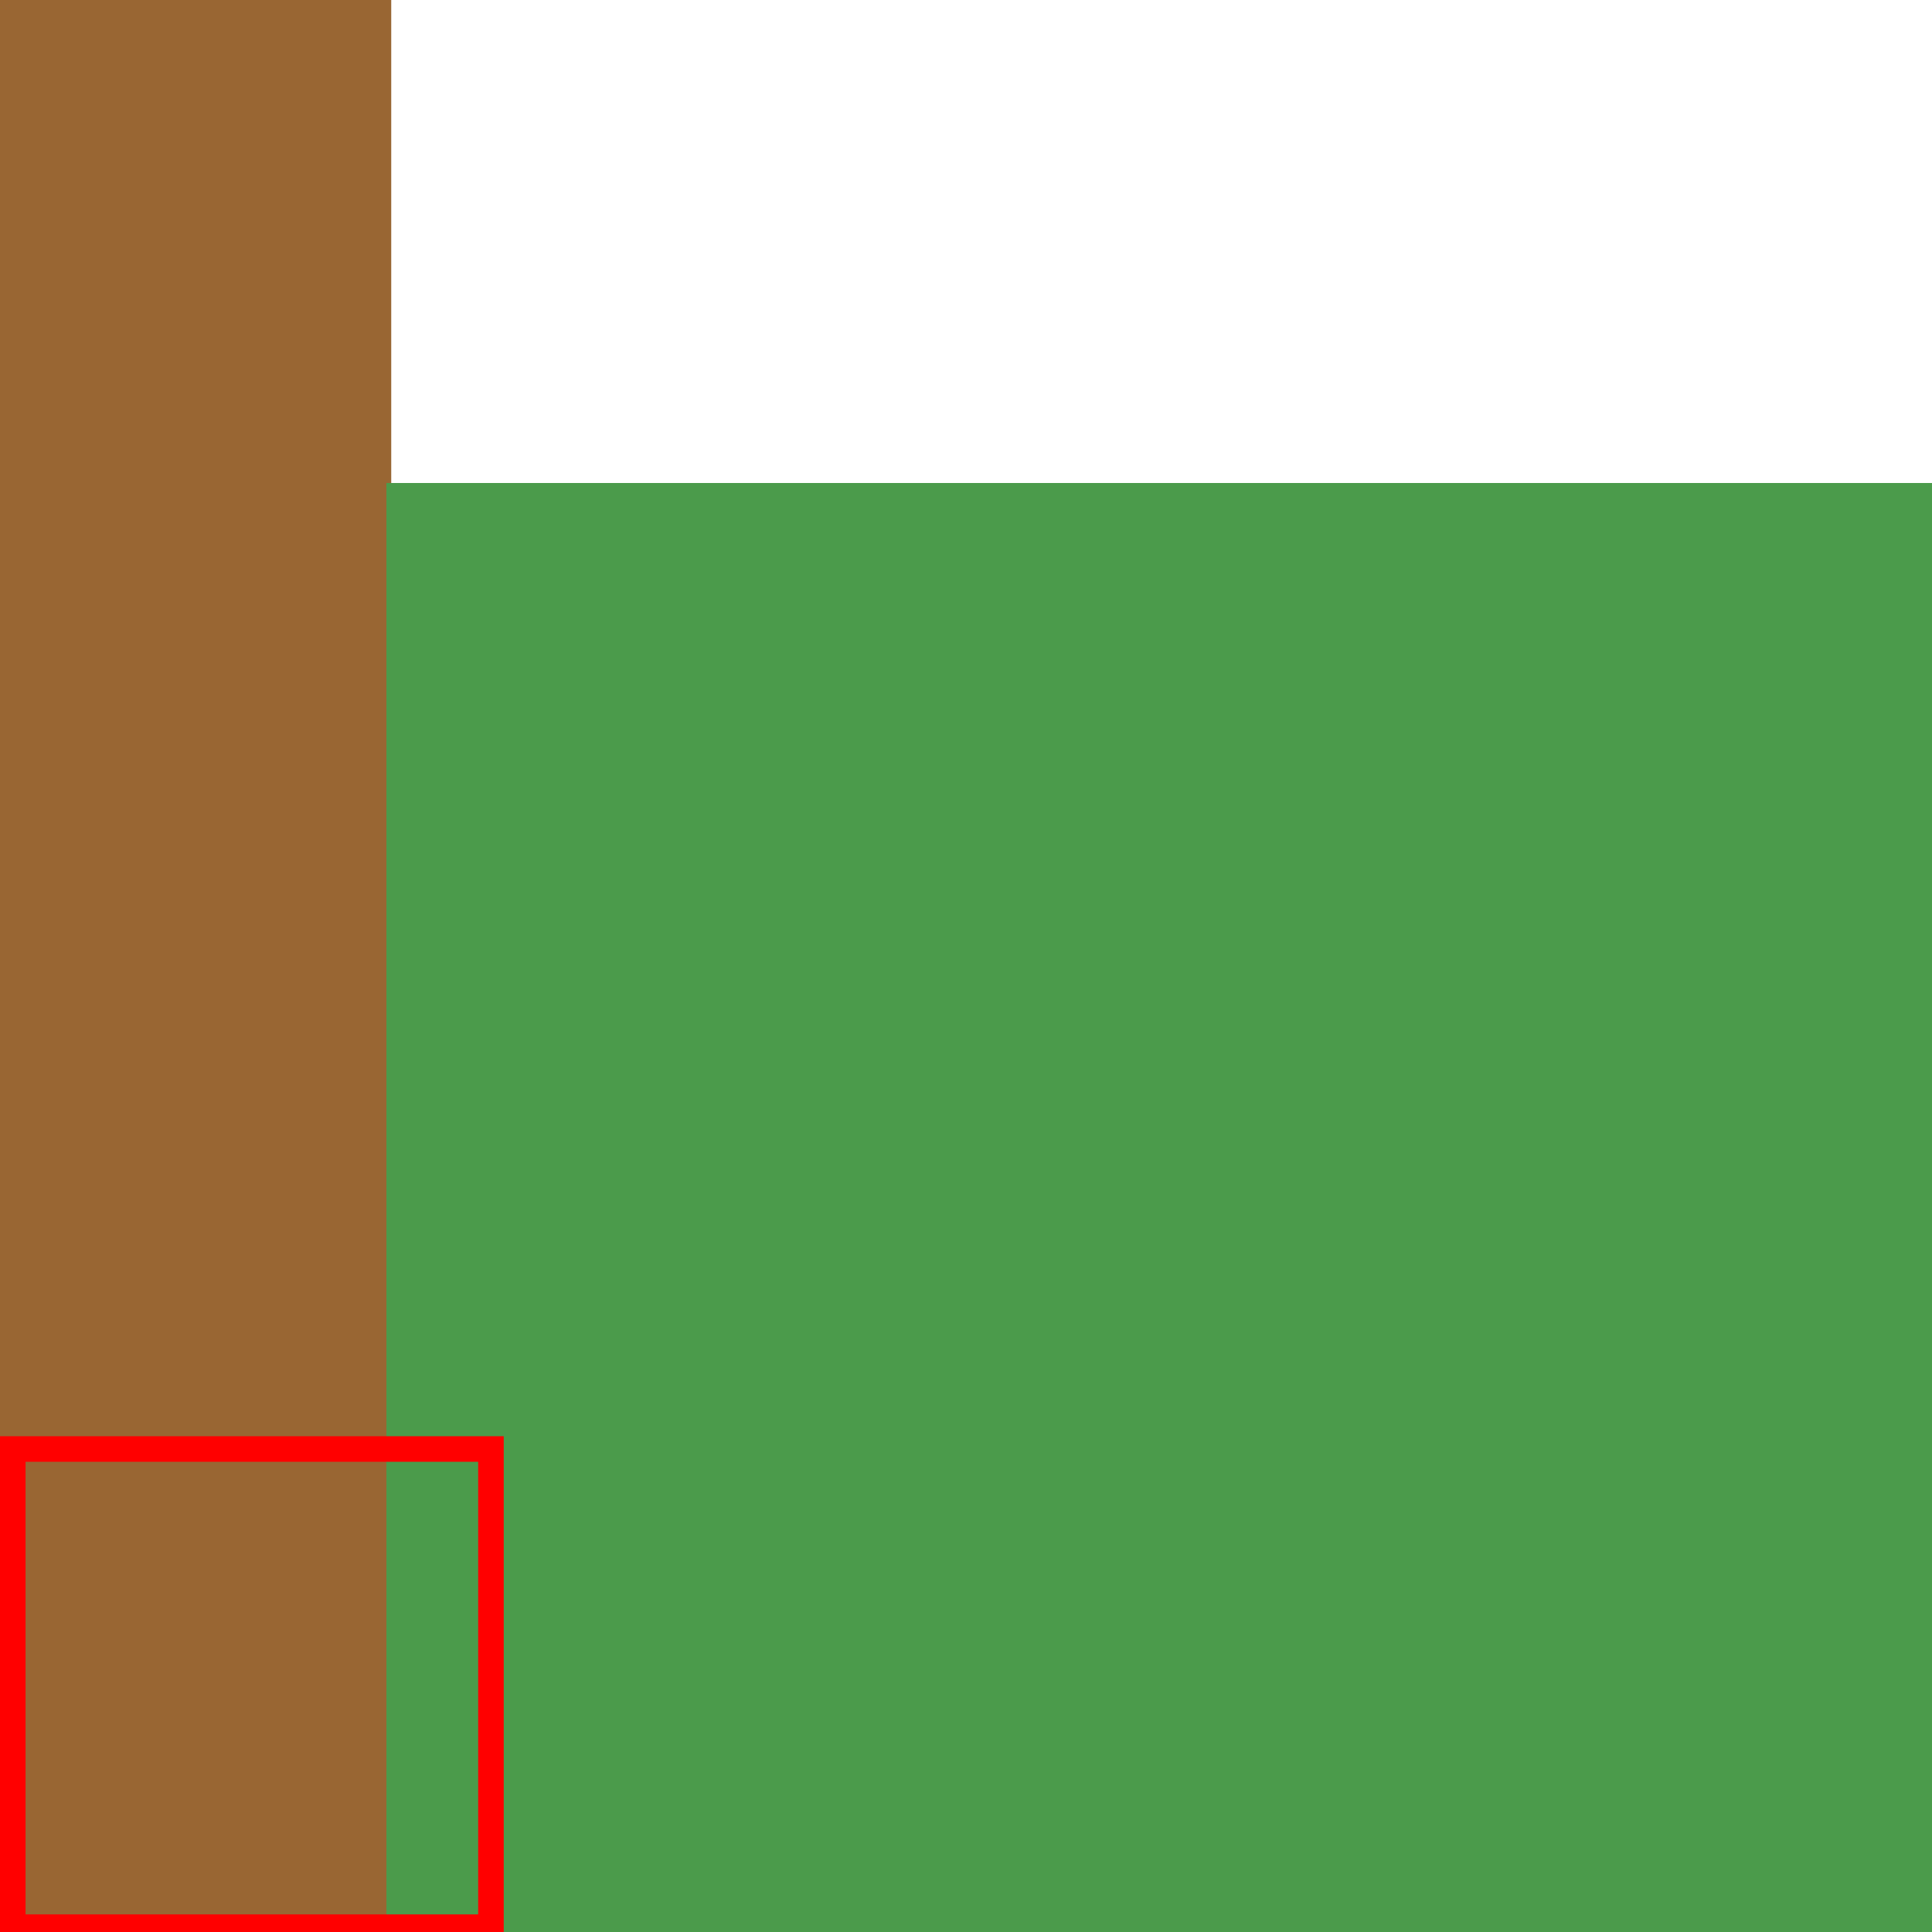
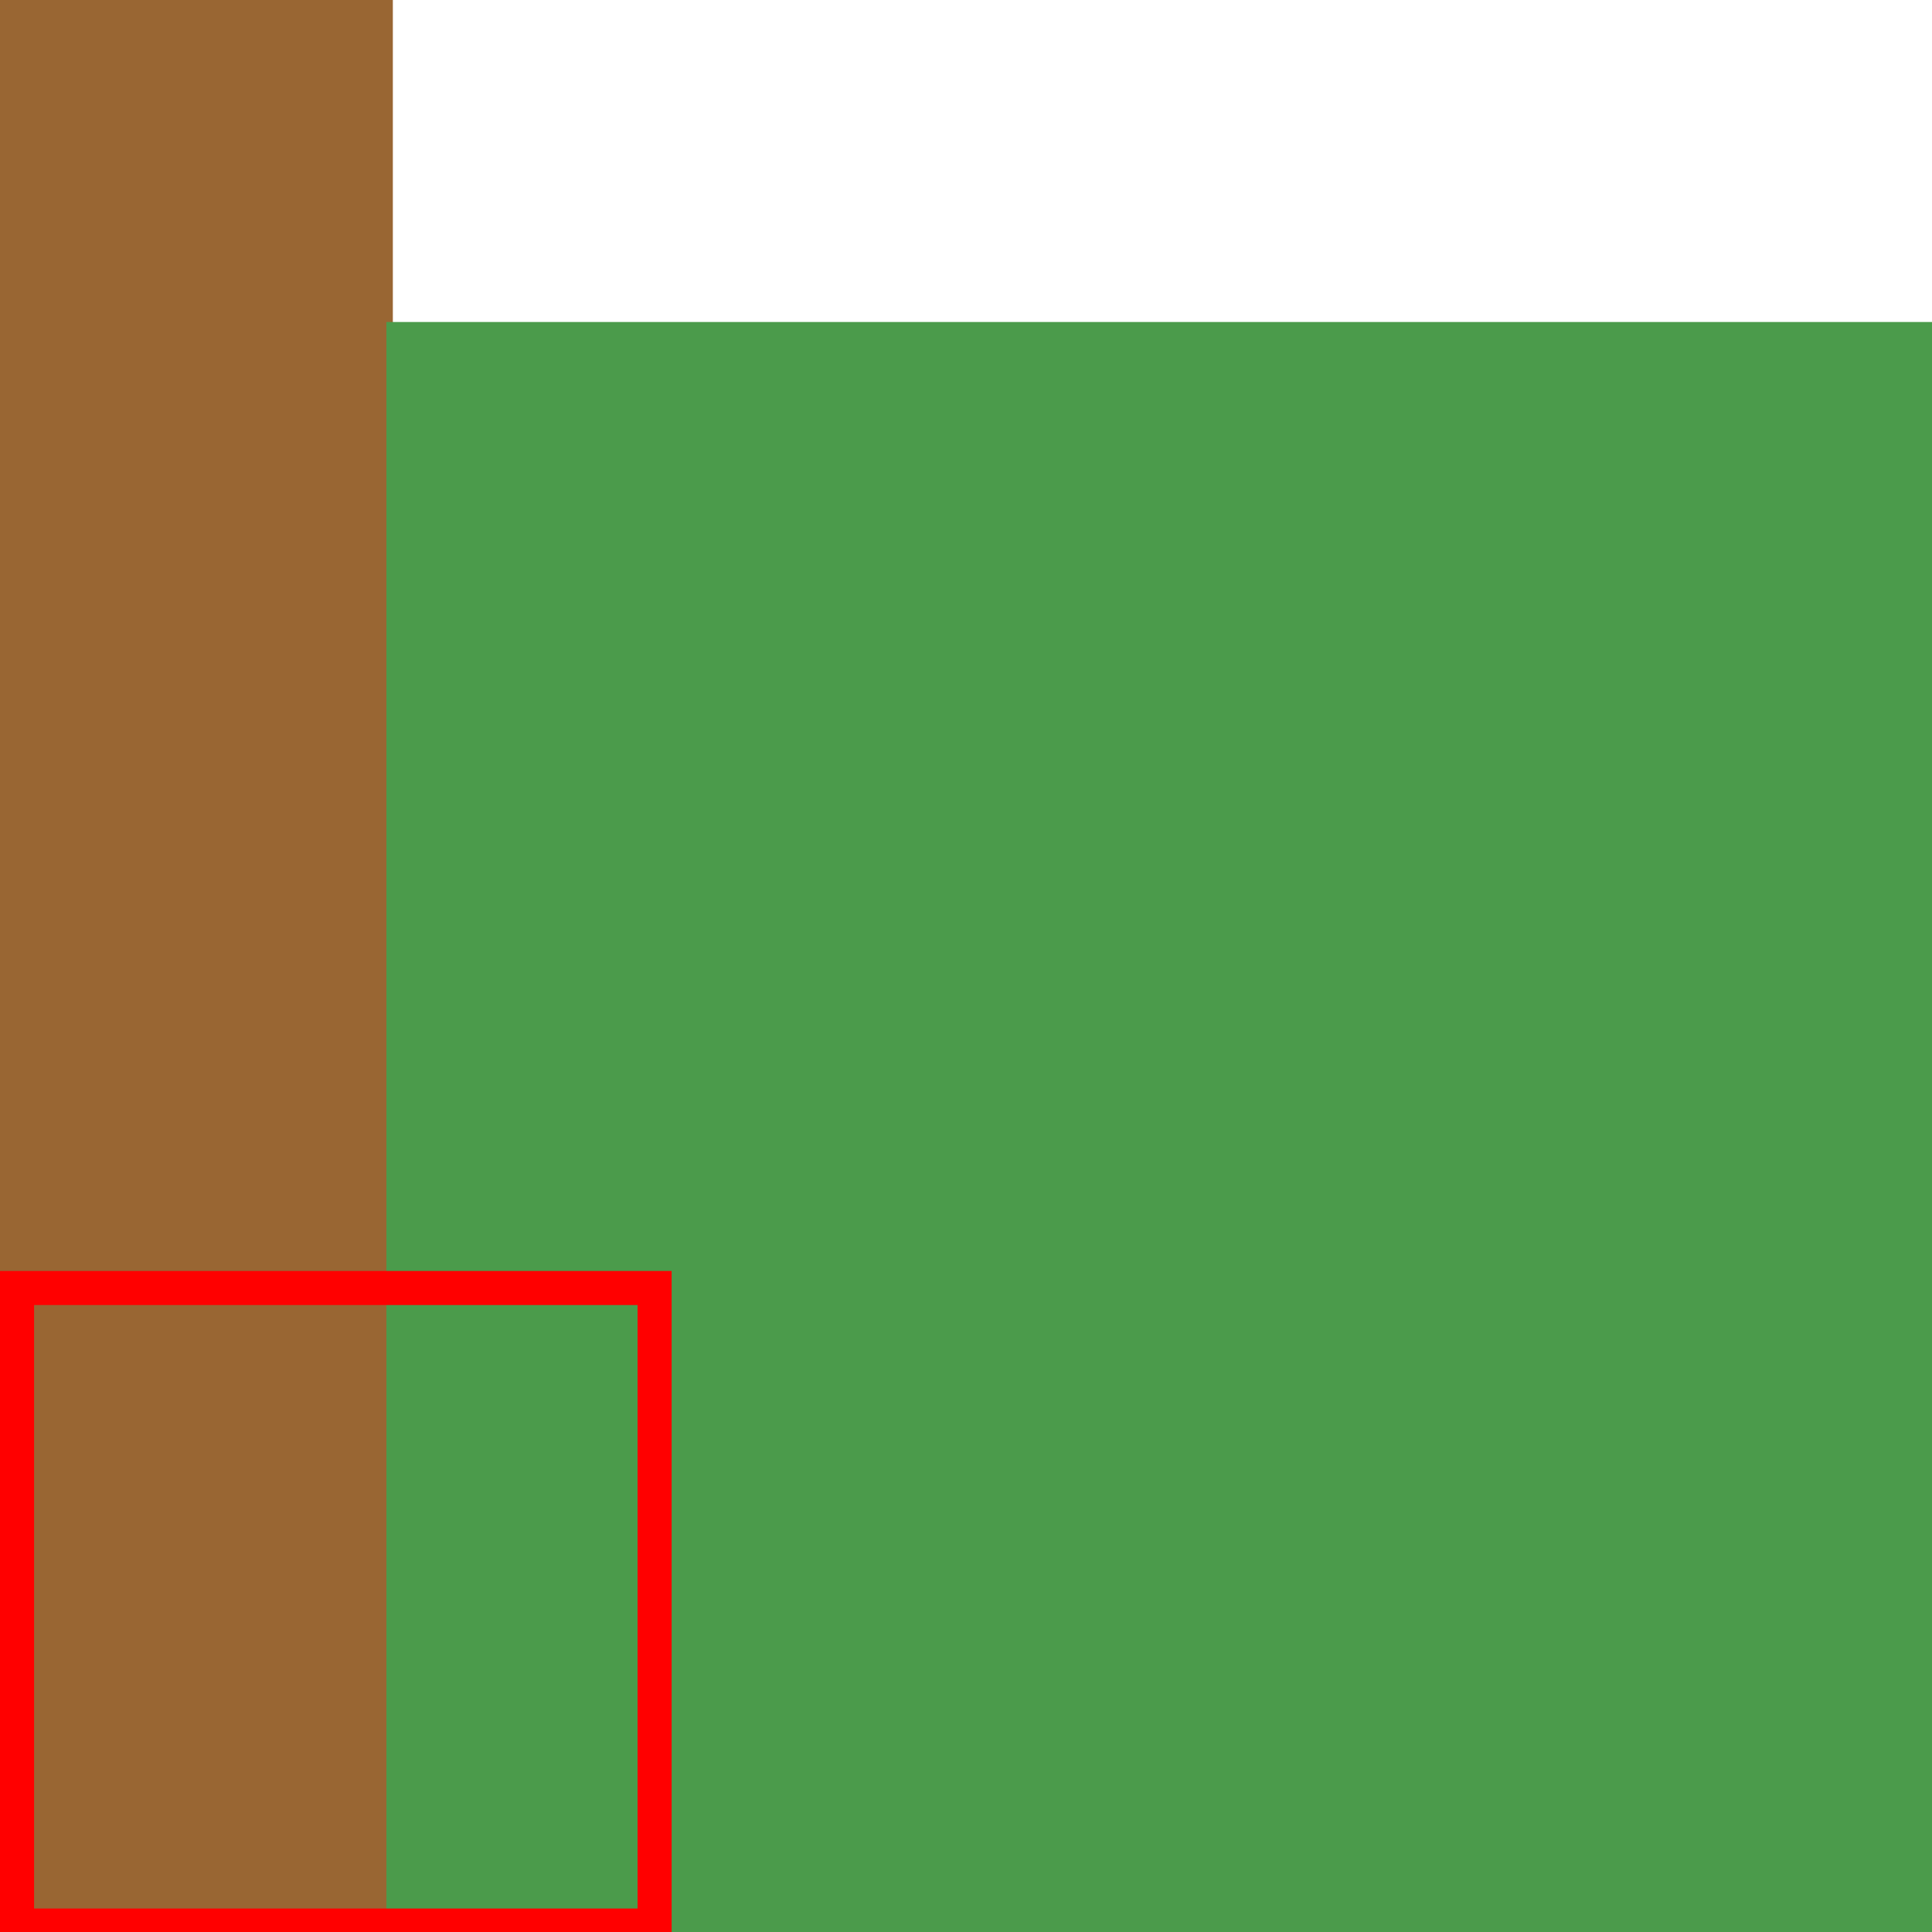
- <svg xmlns="http://www.w3.org/2000/svg" baseProfile="full" height="4.0cm" version="1.1" width="4.0cm">
+ <svg xmlns="http://www.w3.org/2000/svg" baseProfile="full" height="3.0cm" version="1.1" width="3.0cm">
  <defs />
-   <rect fill="rgb(153,102,51)" height="4.0cm" width="0.81cm" x="0" y="0" />
-   <rect fill="rgb(75,155,75)" height="4.0cm" width="4.0cm" x="0.8cm" y="1.0cm" />
-   <rect fill="black" fill-opacity="0" height="0.99cm" stroke="red" stroke-width="2" width="0.99cm" x="1" y="3.0cm" />
+   <rect fill="rgb(153,102,51)" height="3.0cm" width="0.61cm" x="0" y="0" />
+   <rect fill="rgb(75,155,75)" height="3.0cm" width="3.0cm" x="0.6cm" y="0.5cm" />
+   <rect fill="black" fill-opacity="0" height="0.99cm" stroke="red" stroke-width="2" width="0.99cm" x="1" y="2.0cm" />
</svg>
